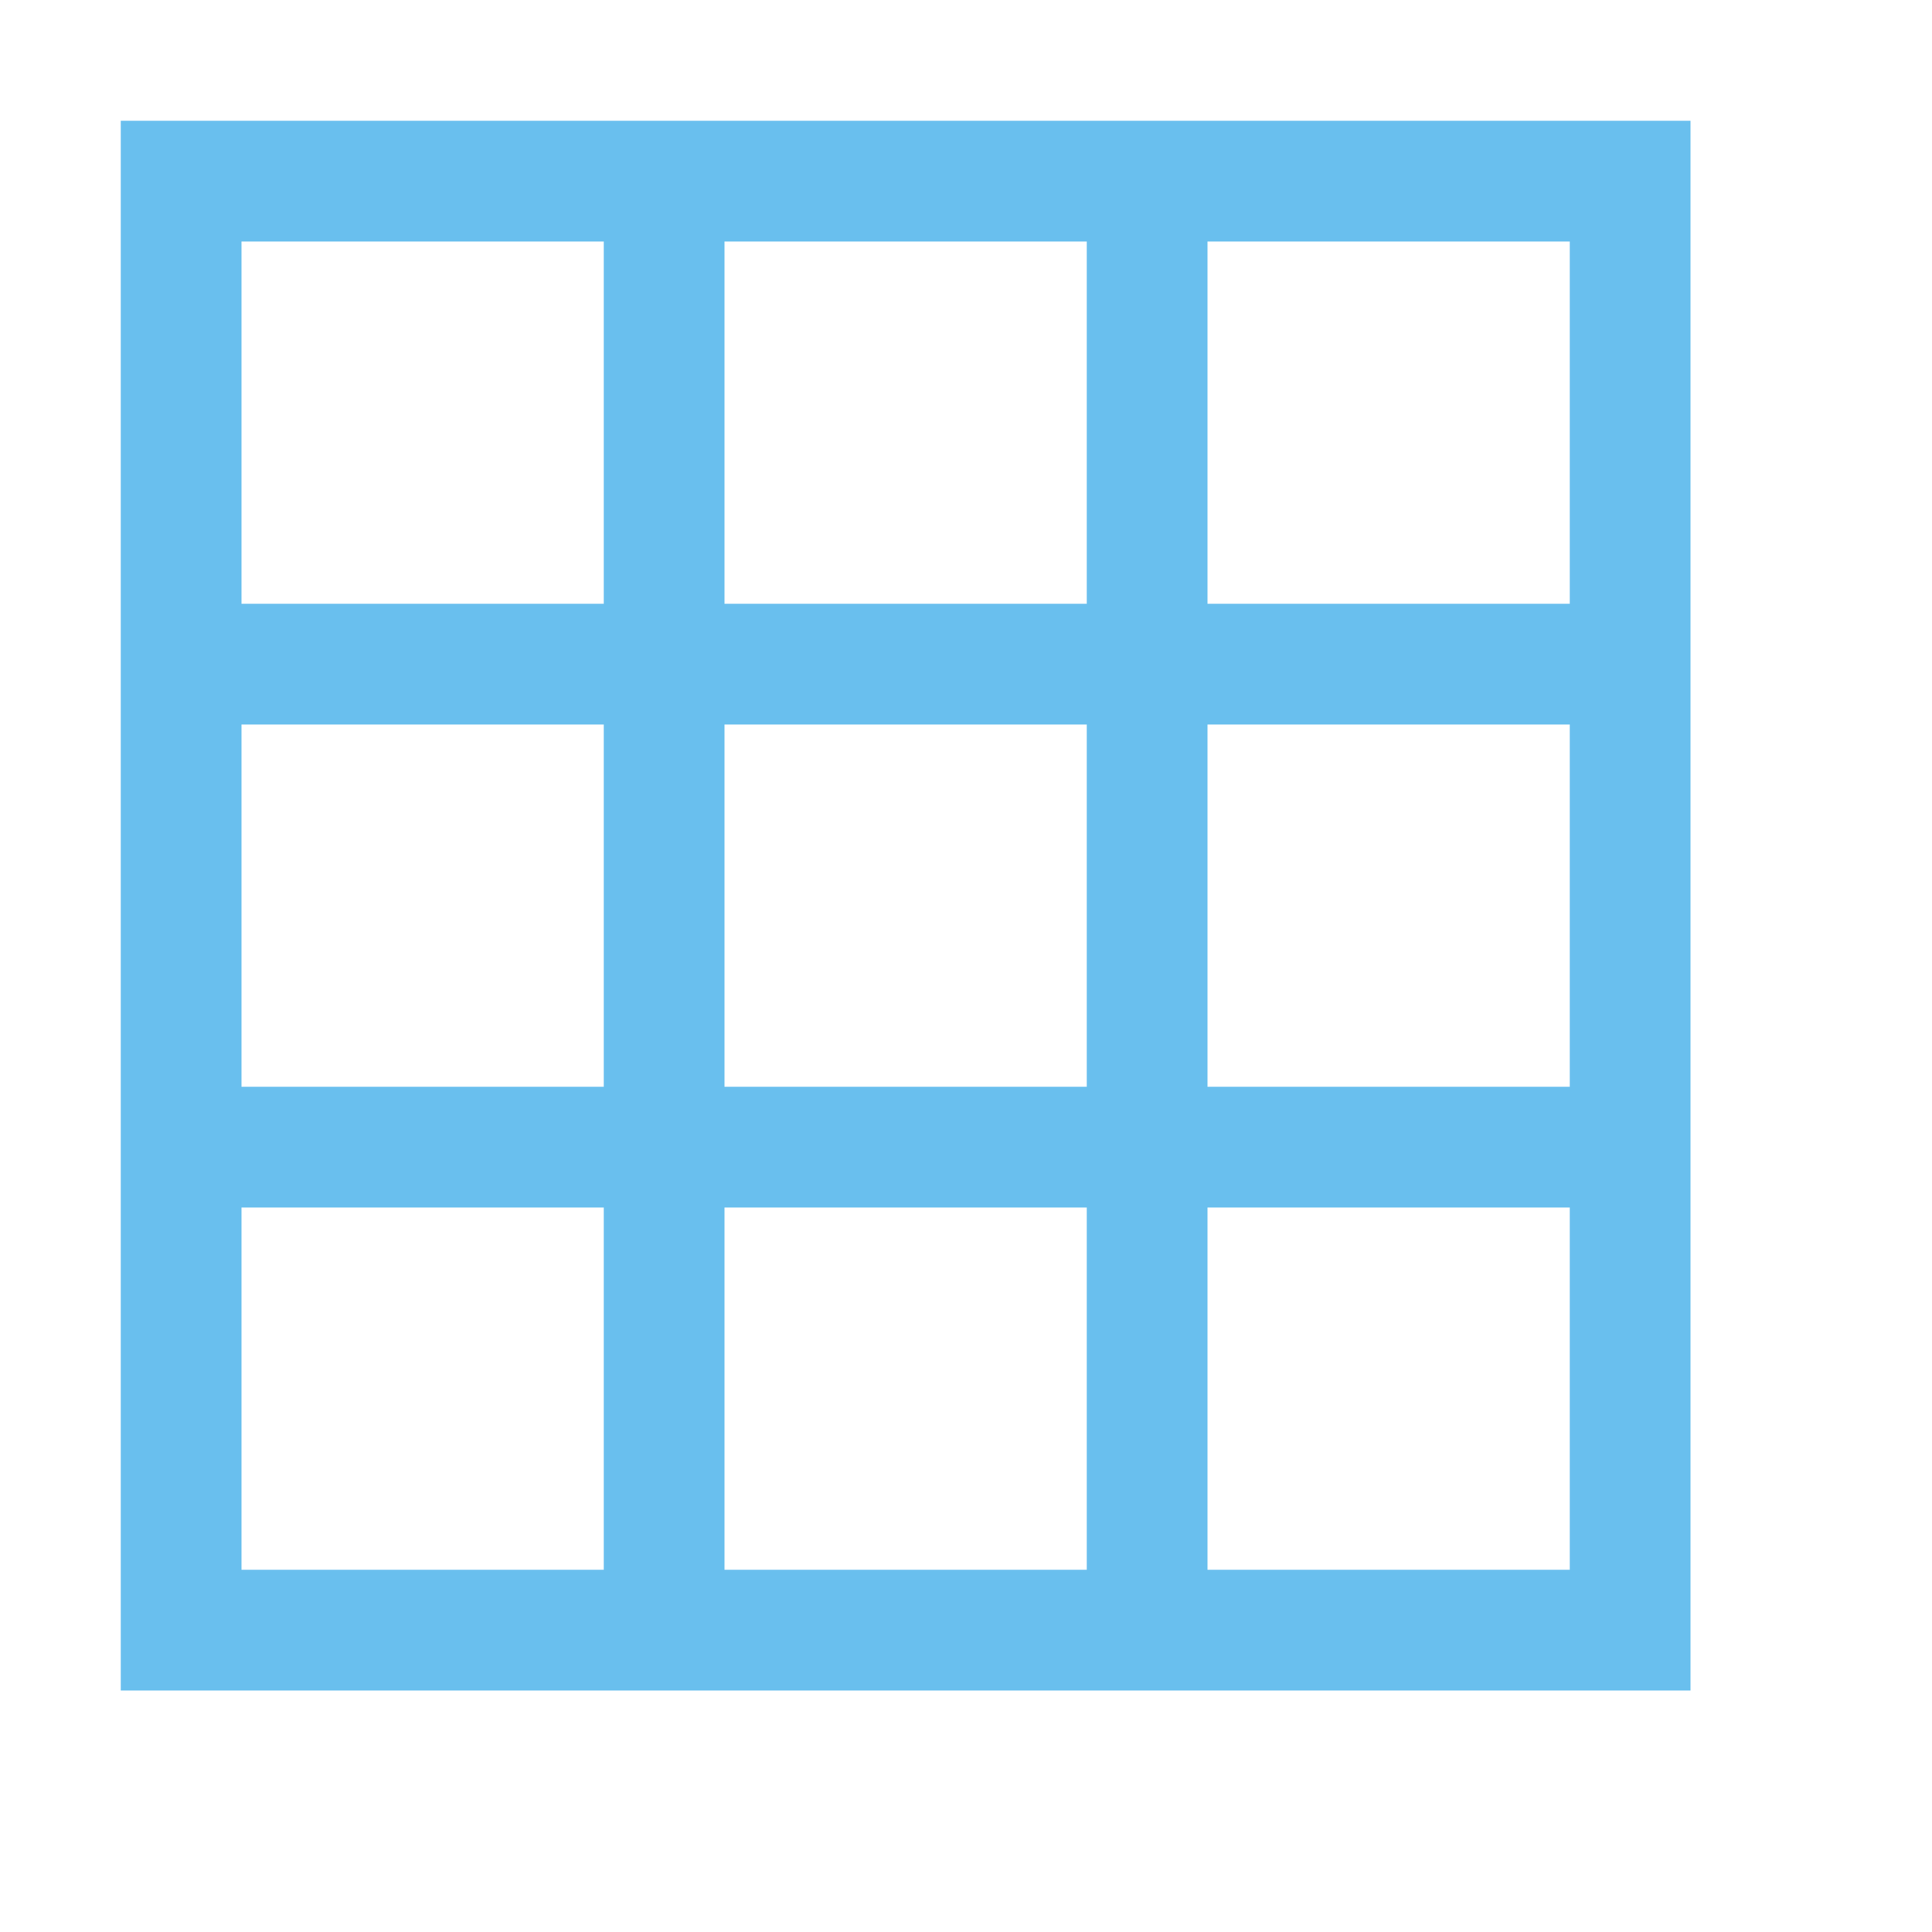
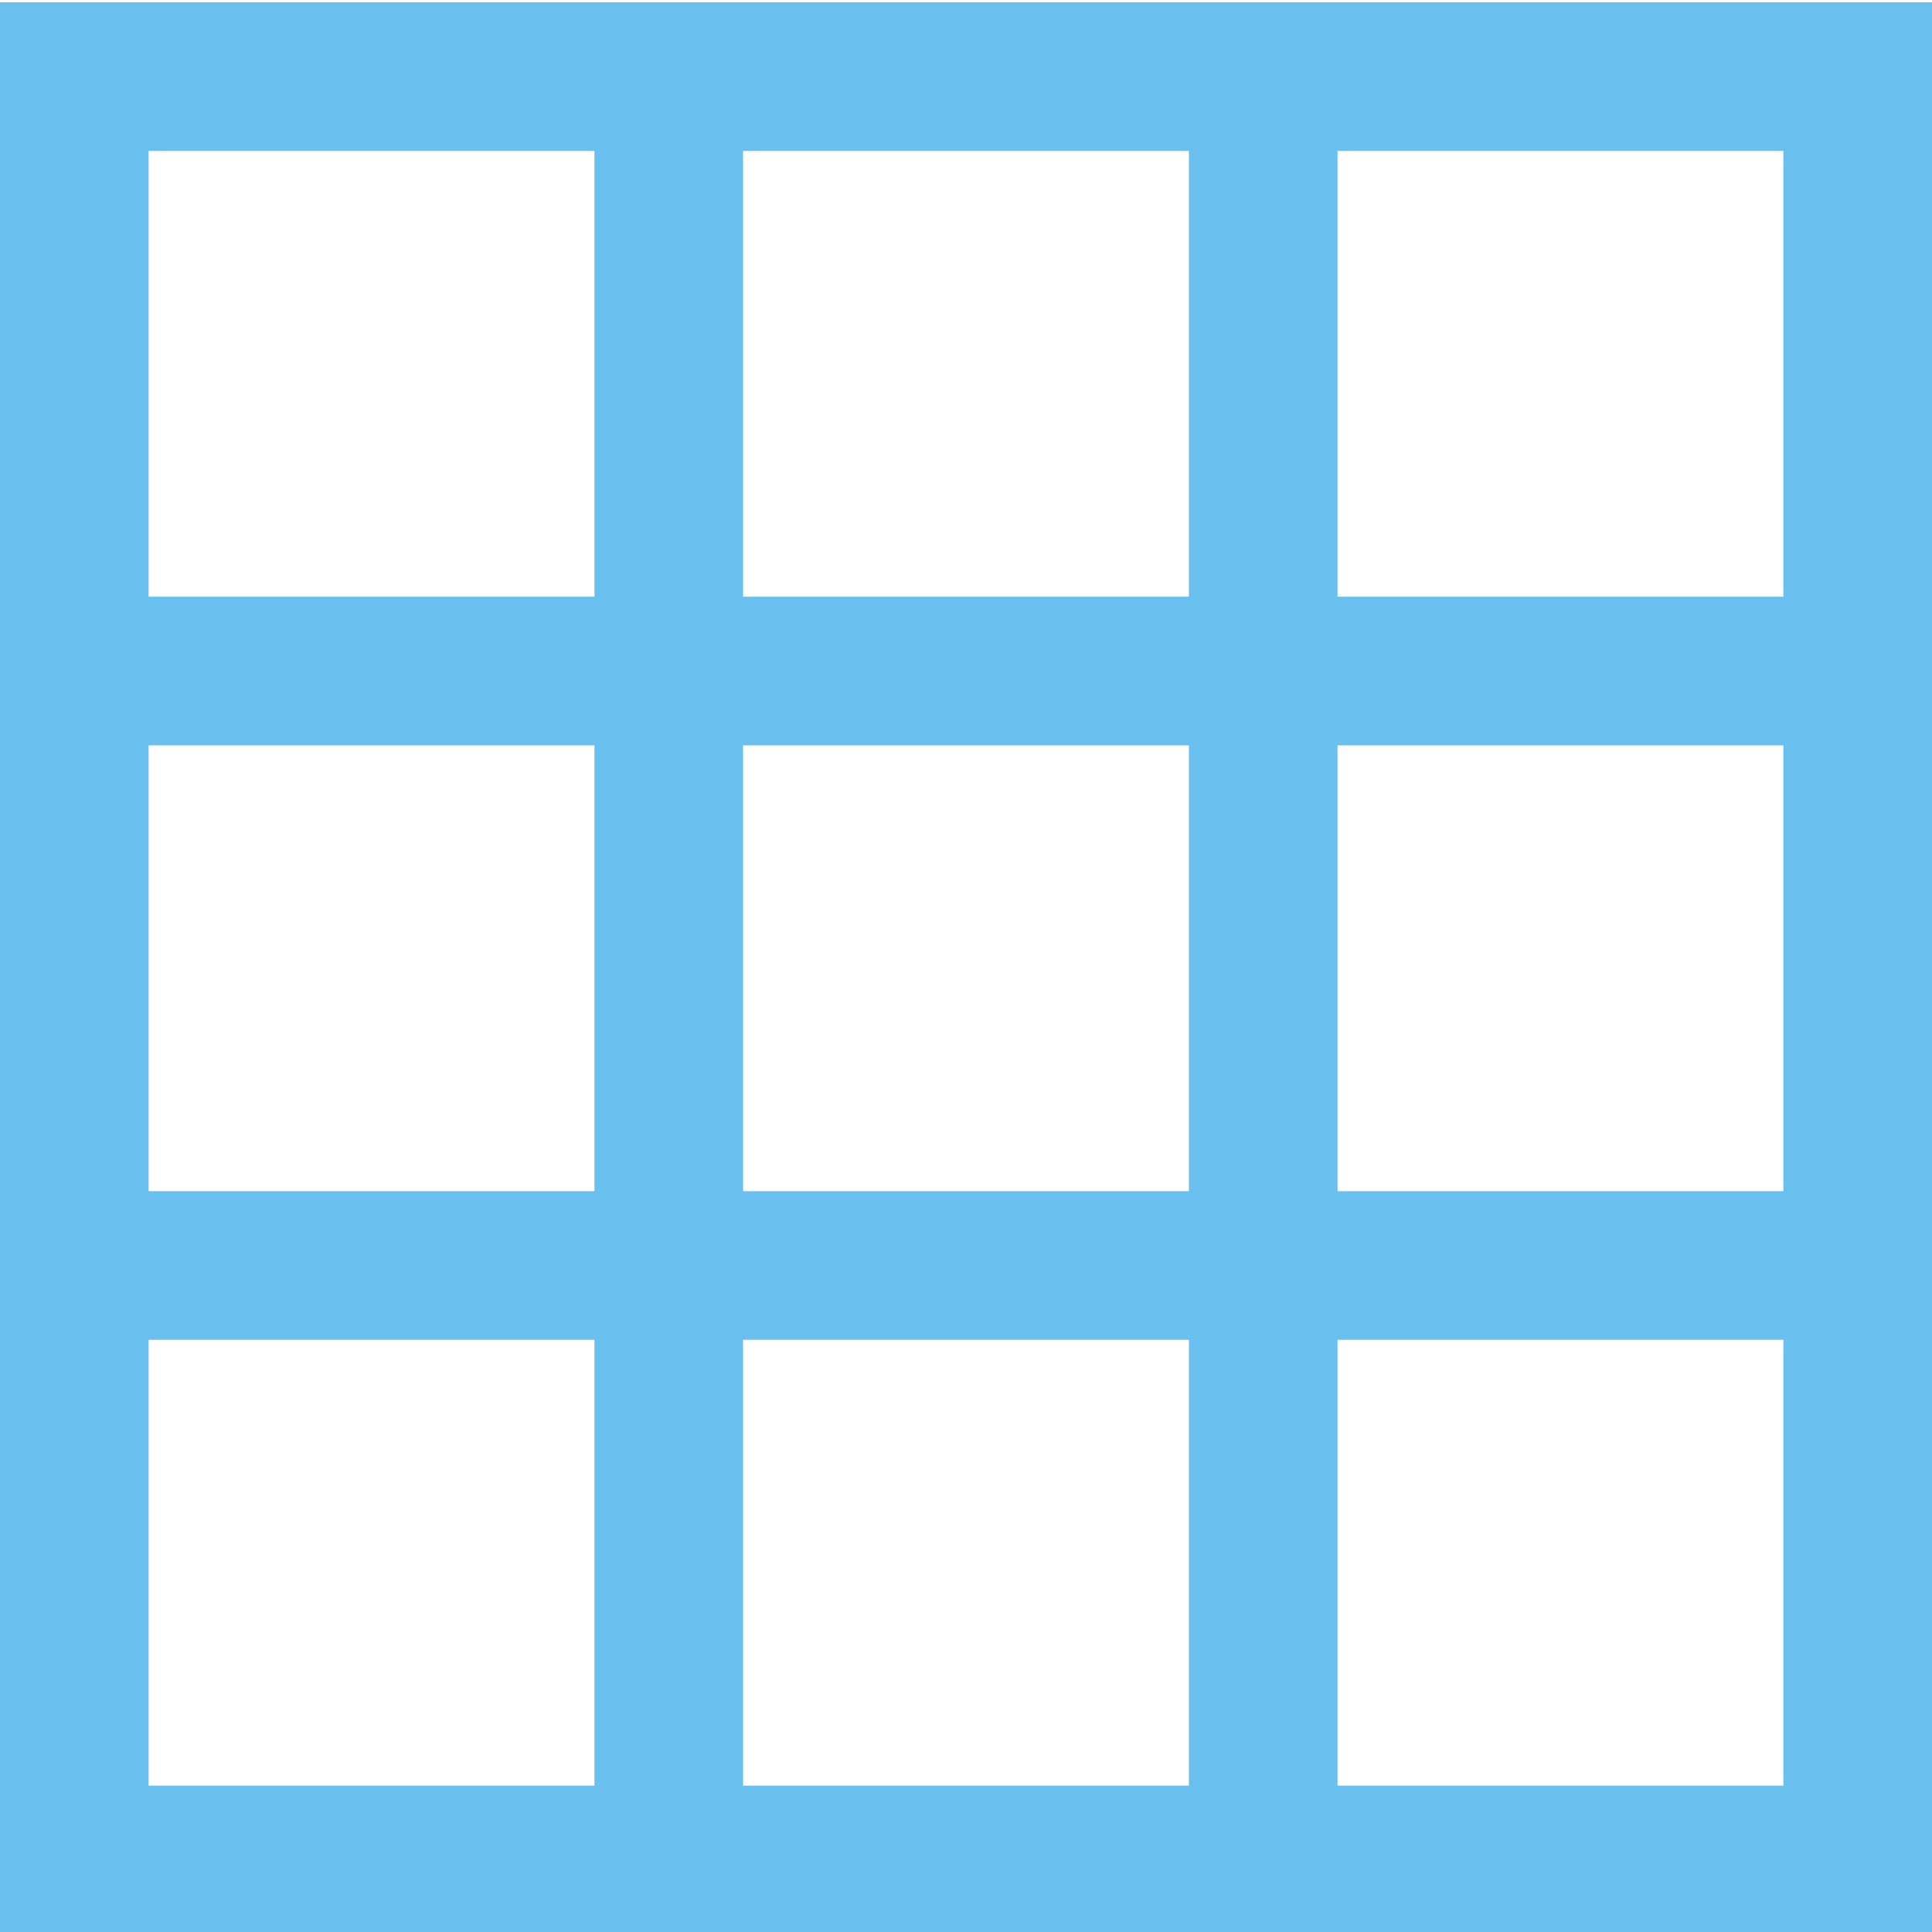
- <svg xmlns="http://www.w3.org/2000/svg" viewBox="0 0 2048 2048" class="svg_3aeb045a" focusable="false">
-   <path d="M1792 128v1664H128V128h1664zm-128 128h-384v384h384V256zm-512 896V768H768v384h384zm-384 128v384h384v-384H768zM640 768H256v384h384V768zm512-128V256H768v384h384zm128 512h384V768h-384v384zM256 256v384h384V256H256zm0 1408h384v-384H256v384zm1408 0v-384h-384v384h384z" fill="#69bfee" />
+ <svg xmlns="http://www.w3.org/2000/svg" viewBox="0 0 500 500">
+   <path d="M 500 0.587 L 500 500.587 L 0 500.587 L 0 0.587 L 500 0.587 Z M 461.538 39.049 L 346.154 39.049 L 346.154 154.433 L 461.538 154.433 L 461.538 39.049 Z M 307.692 308.279 L 307.692 192.895 L 192.308 192.895 L 192.308 308.279 L 307.692 308.279 Z M 192.308 346.741 L 192.308 462.125 L 307.692 462.125 L 307.692 346.741 L 192.308 346.741 Z M 153.846 192.895 L 38.462 192.895 L 38.462 308.279 L 153.846 308.279 L 153.846 192.895 Z M 307.692 154.433 L 307.692 39.049 L 192.308 39.049 L 192.308 154.433 L 307.692 154.433 Z M 346.154 308.279 L 461.538 308.279 L 461.538 192.895 L 346.154 192.895 L 346.154 308.279 Z M 38.462 39.049 L 38.462 154.433 L 153.846 154.433 L 153.846 39.049 L 38.462 39.049 Z M 38.462 462.125 L 153.846 462.125 L 153.846 346.741 L 38.462 346.741 L 38.462 462.125 Z M 461.538 462.125 L 461.538 346.741 L 346.154 346.741 L 346.154 462.125 L 461.538 462.125 Z" fill="#69bfee" />
</svg>
